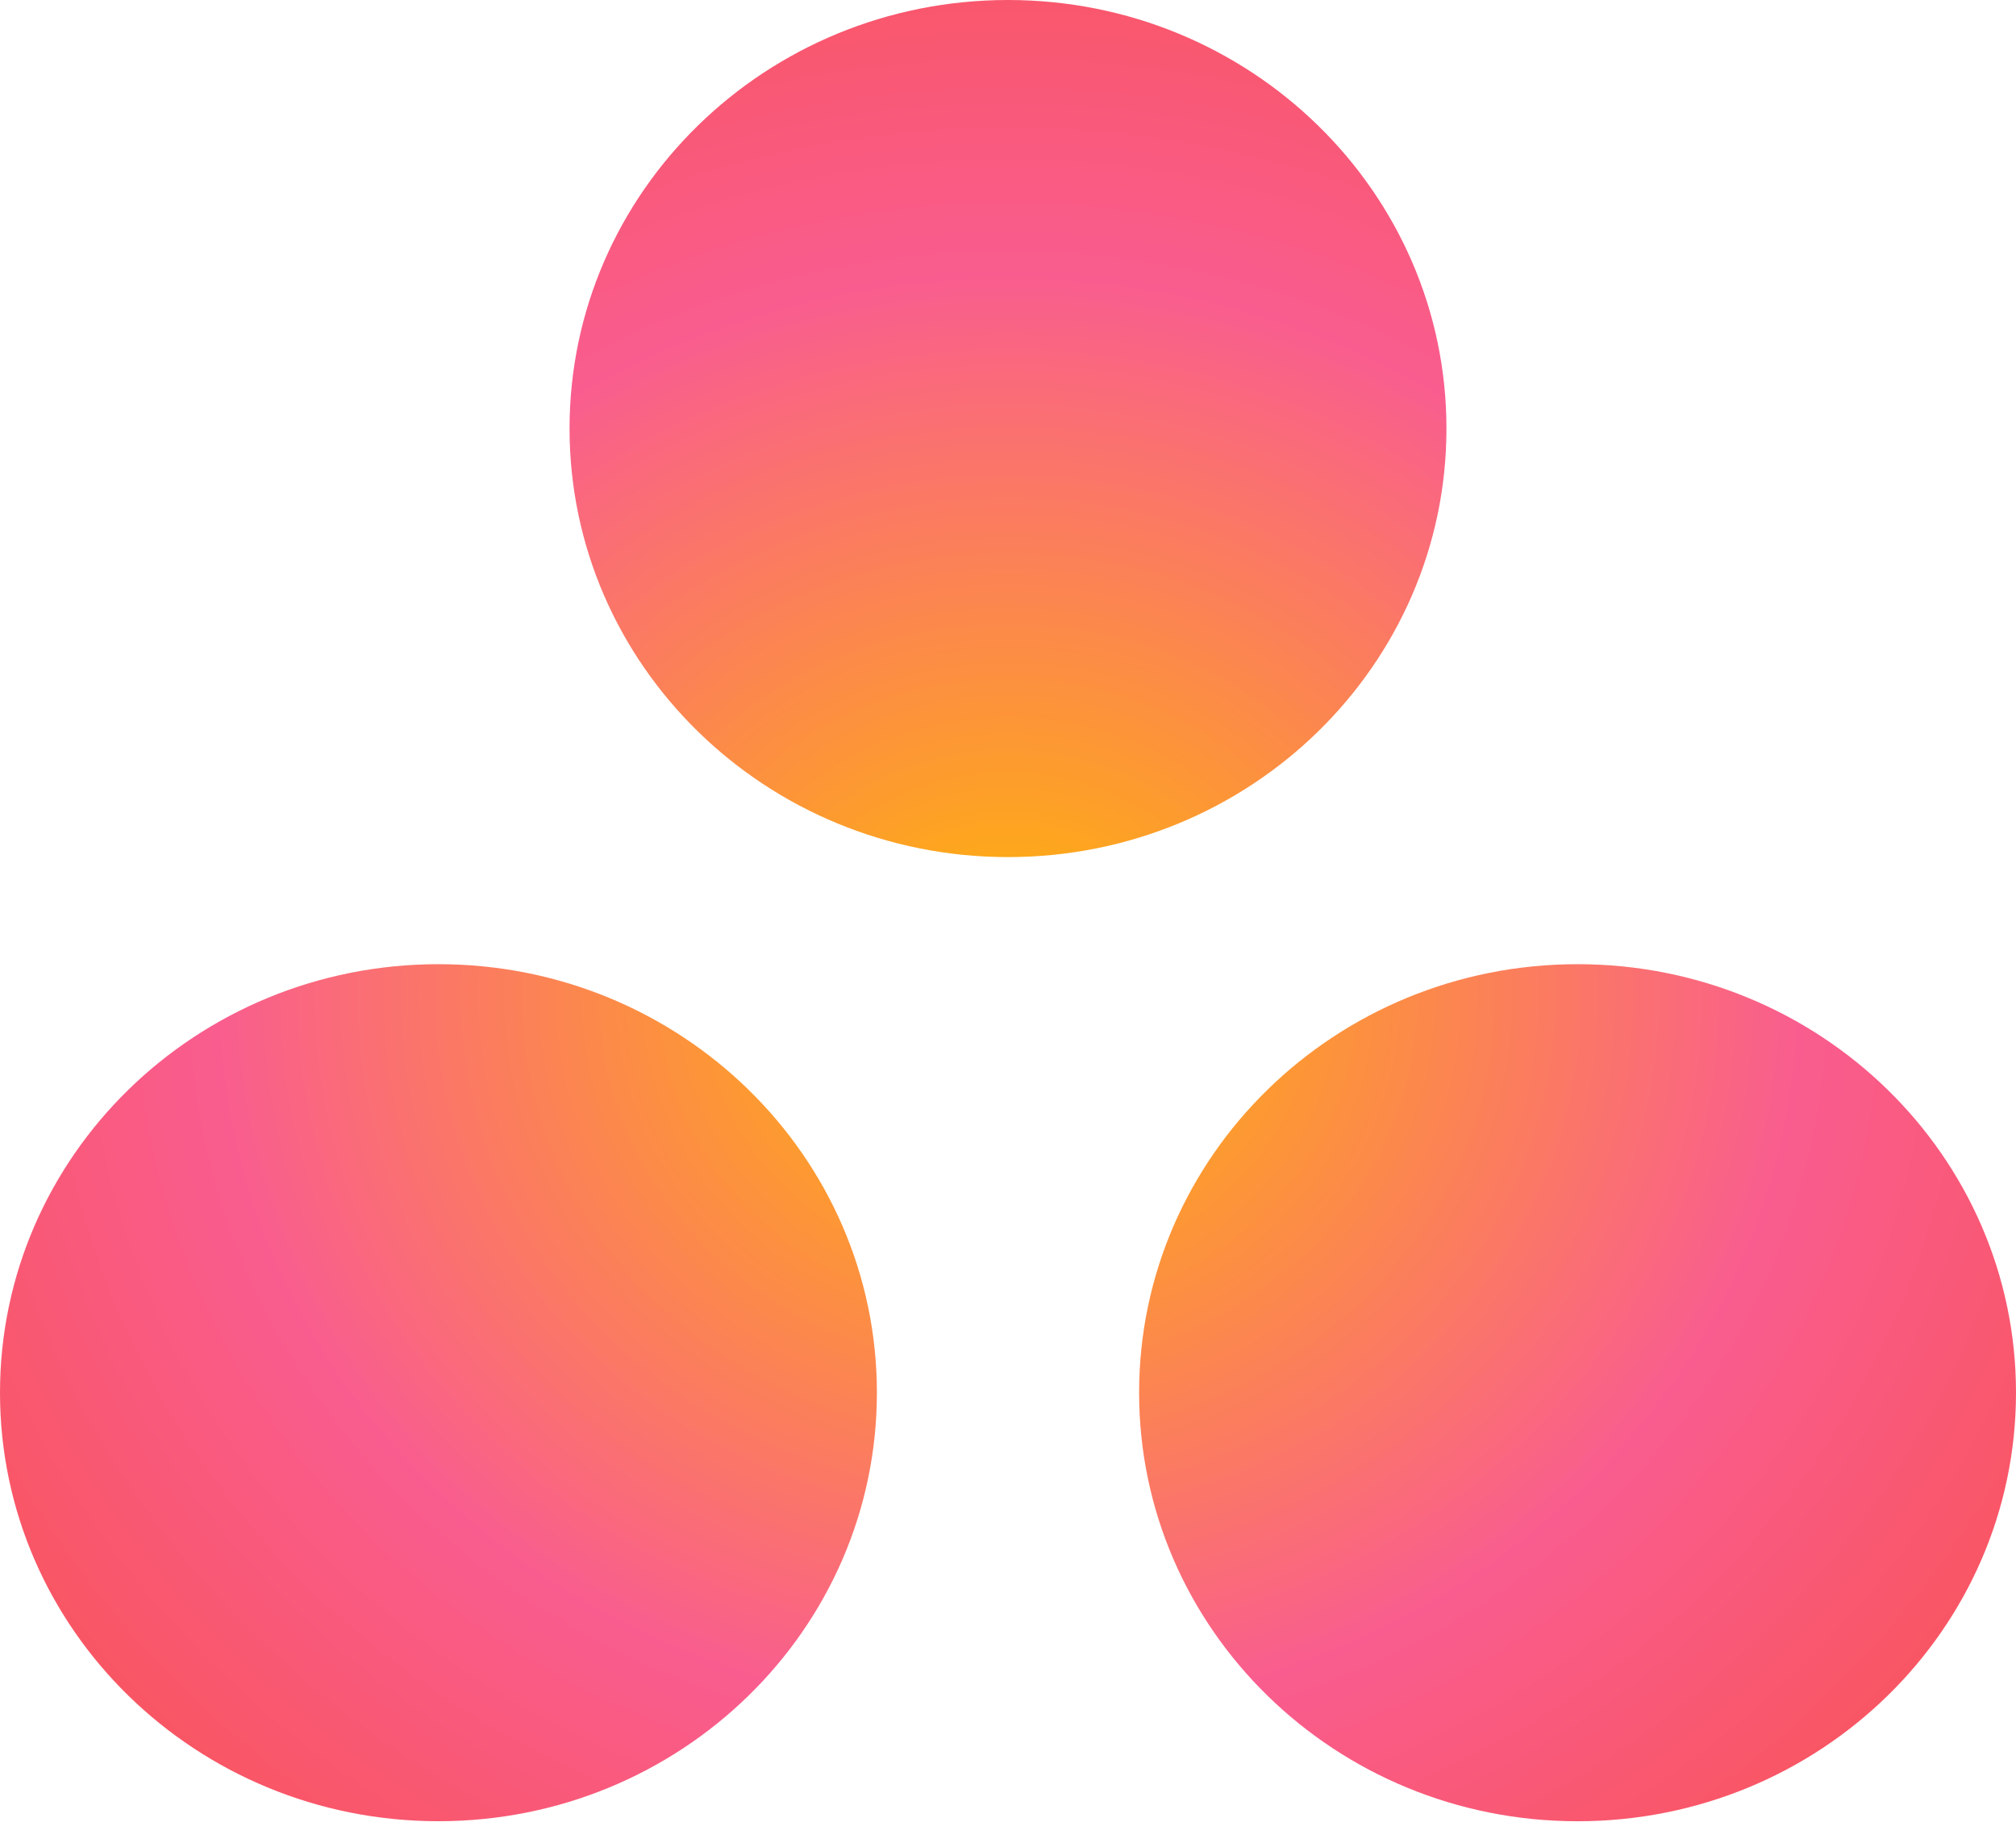
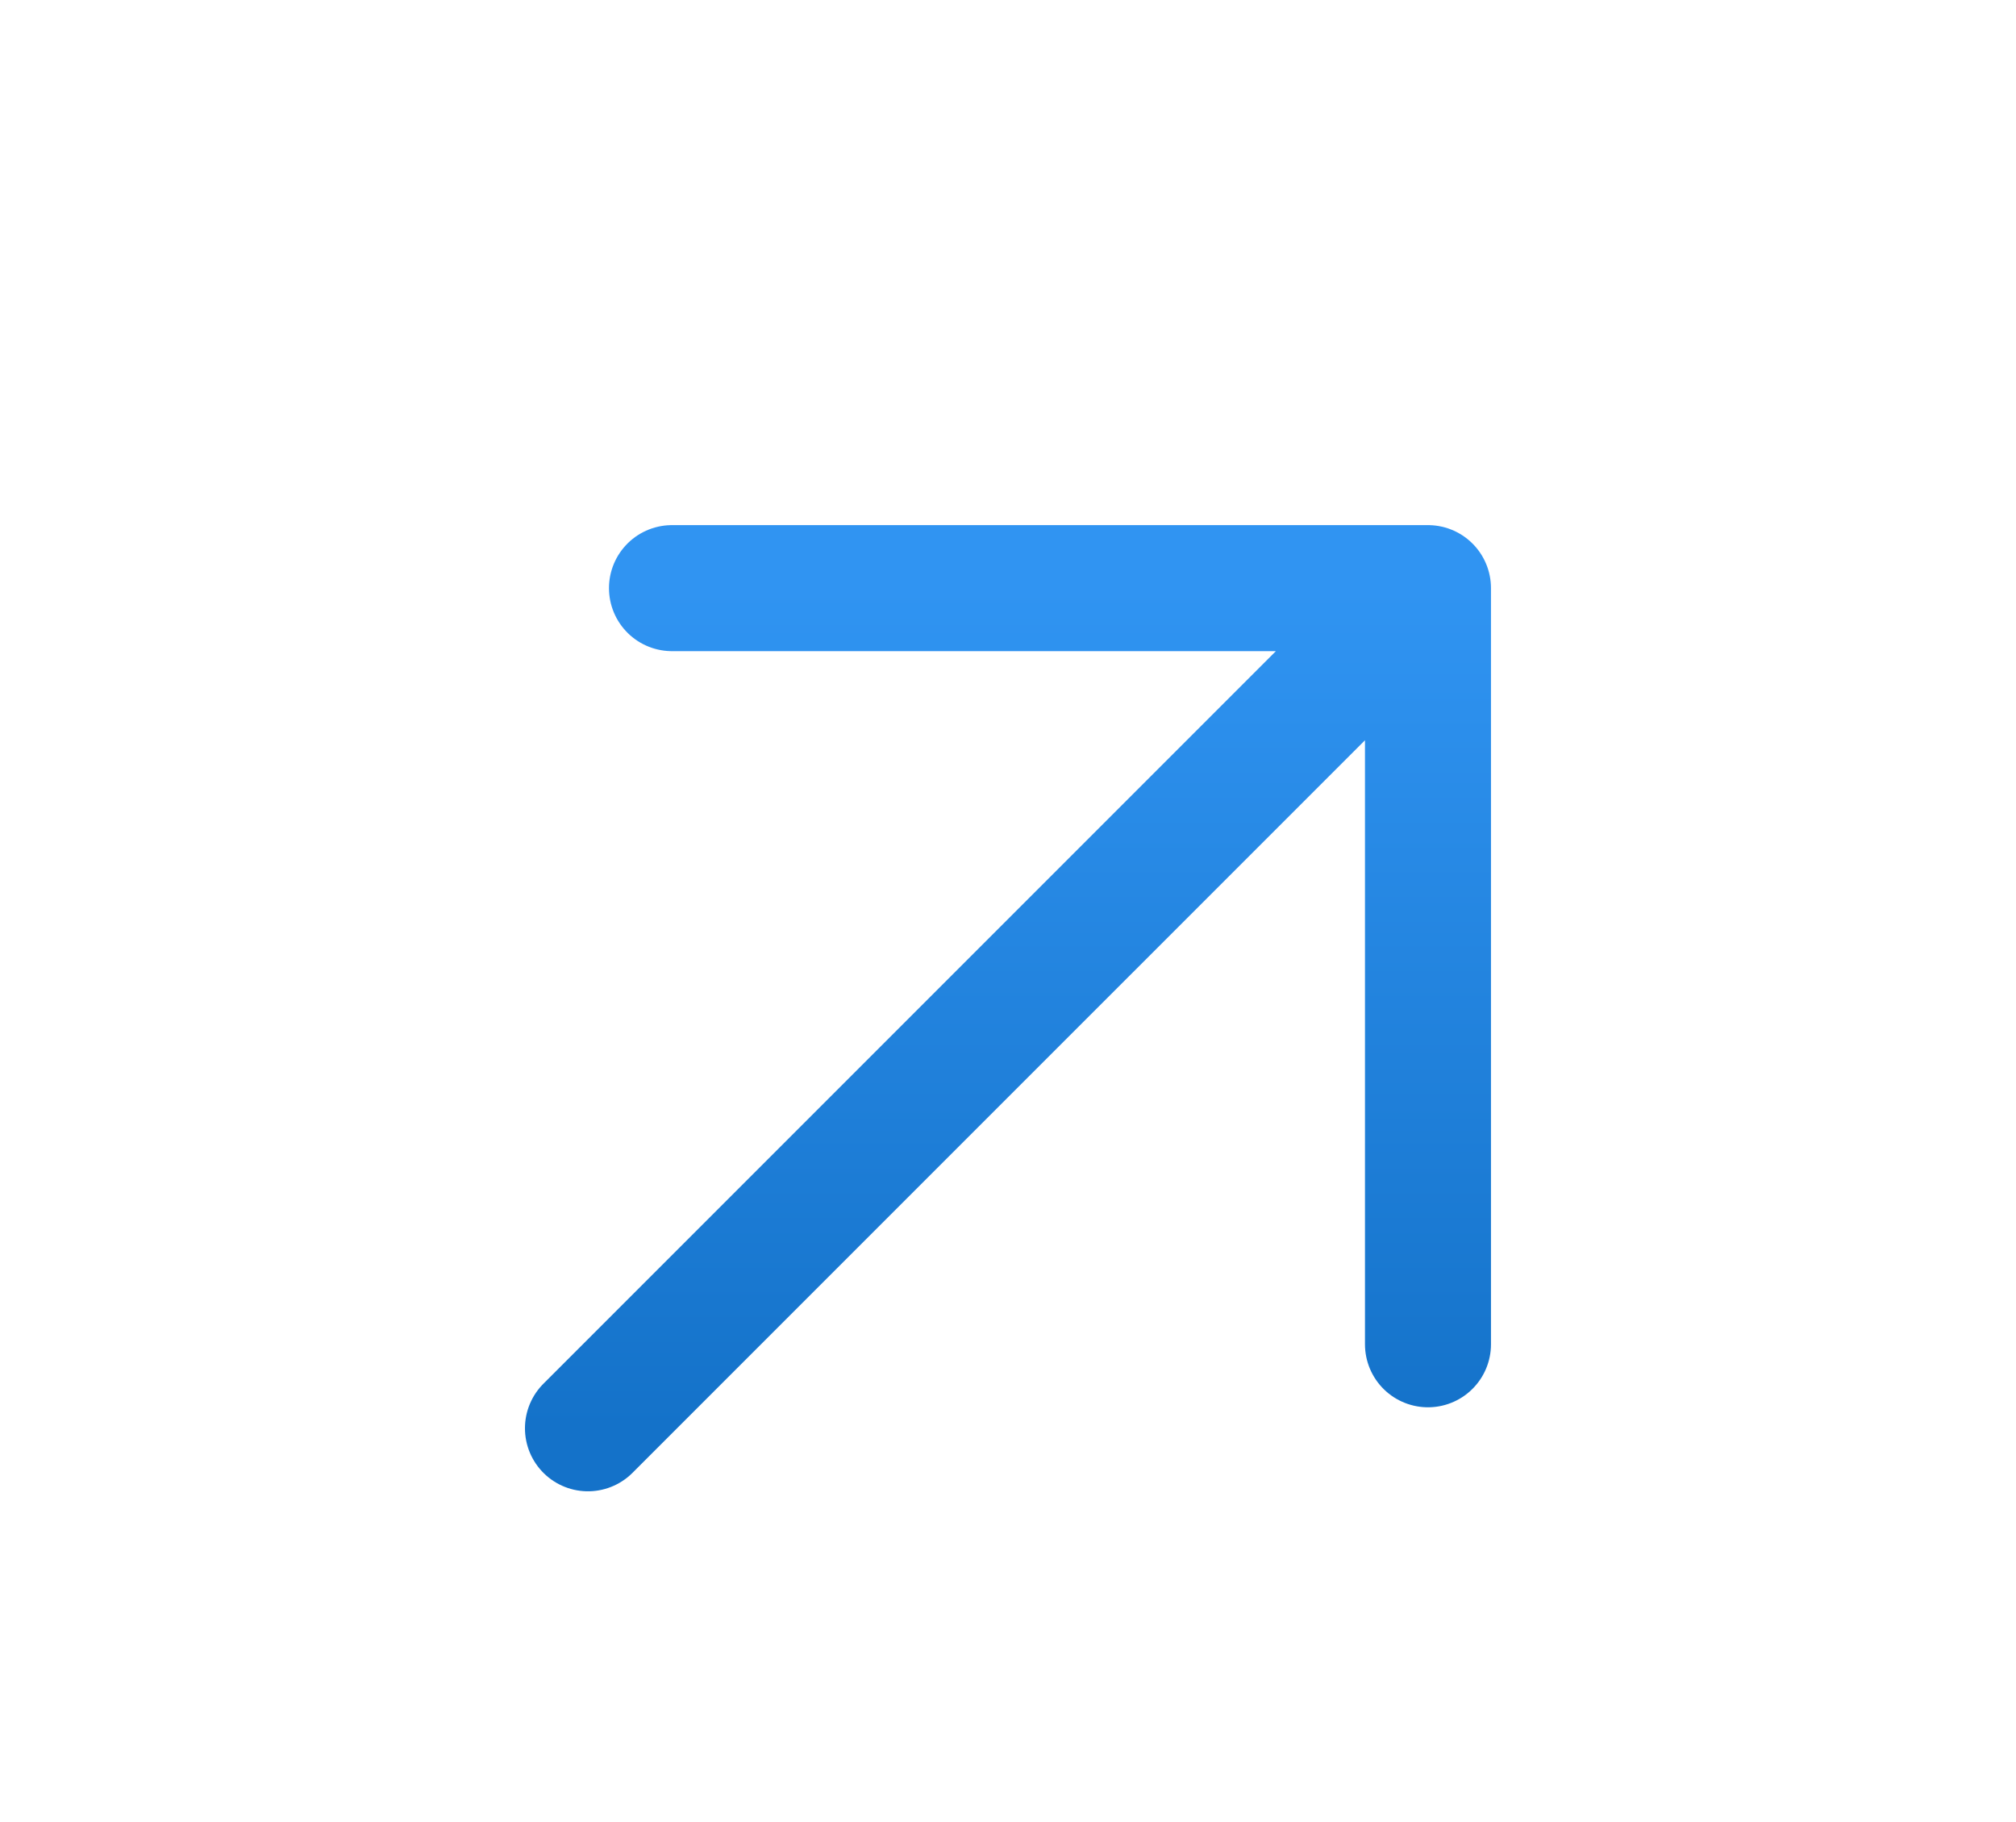
<svg xmlns="http://www.w3.org/2000/svg" width="62" height="56" viewBox="0 0 62 56" fill="none">
-   <path id="Vector" d="M48.517 29.647C41.069 29.647 35.032 35.546 35.032 42.822C35.032 50.1 41.069 56 48.517 56C55.963 56 62 50.1 62 42.822C62 35.546 55.963 29.647 48.517 29.647ZM13.484 29.647C6.037 29.648 0 35.546 0 42.823C0 50.1 6.037 55.999 13.484 55.999C20.931 55.999 26.968 50.1 26.968 42.823C26.968 35.546 20.932 29.647 13.484 29.647ZM44.484 13.176C44.484 20.453 38.447 26.354 31.001 26.354C23.553 26.354 17.516 20.453 17.516 13.176C17.516 5.9 23.553 0 31.001 0C38.447 0 44.484 5.9 44.484 13.176Z" fill="url(#paint0_radial_145_10766)" />
+   <path d="M43.916 18.084L18.082 43.917M43.916 18.084H20.666M43.916 18.084V41.334" stroke="url(#paint0_linear_1229_9)" stroke-width="3.875" stroke-linecap="round" stroke-linejoin="round" />
  <defs>
-     <radialGradient id="paint0_radial_145_10766" cx="0" cy="0" r="1" gradientUnits="userSpaceOnUse" gradientTransform="translate(31.0084 30.6401) scale(41.106 37.128)">
-       <stop stop-color="#FFB900" />
-       <stop offset="0.6" stop-color="#F95D8F" />
-       <stop offset="0.999" stop-color="#F95353" />
-     </radialGradient>
+     <linearGradient id="paint0_linear_1229_9" x1="30.999" y1="18.084" x2="30.999" y2="43.917" gradientUnits="userSpaceOnUse">
+       <stop stop-color="#3094F2" />
+       <stop offset="1" stop-color="#1472C9" />
+     </linearGradient>
  </defs>
</svg>
